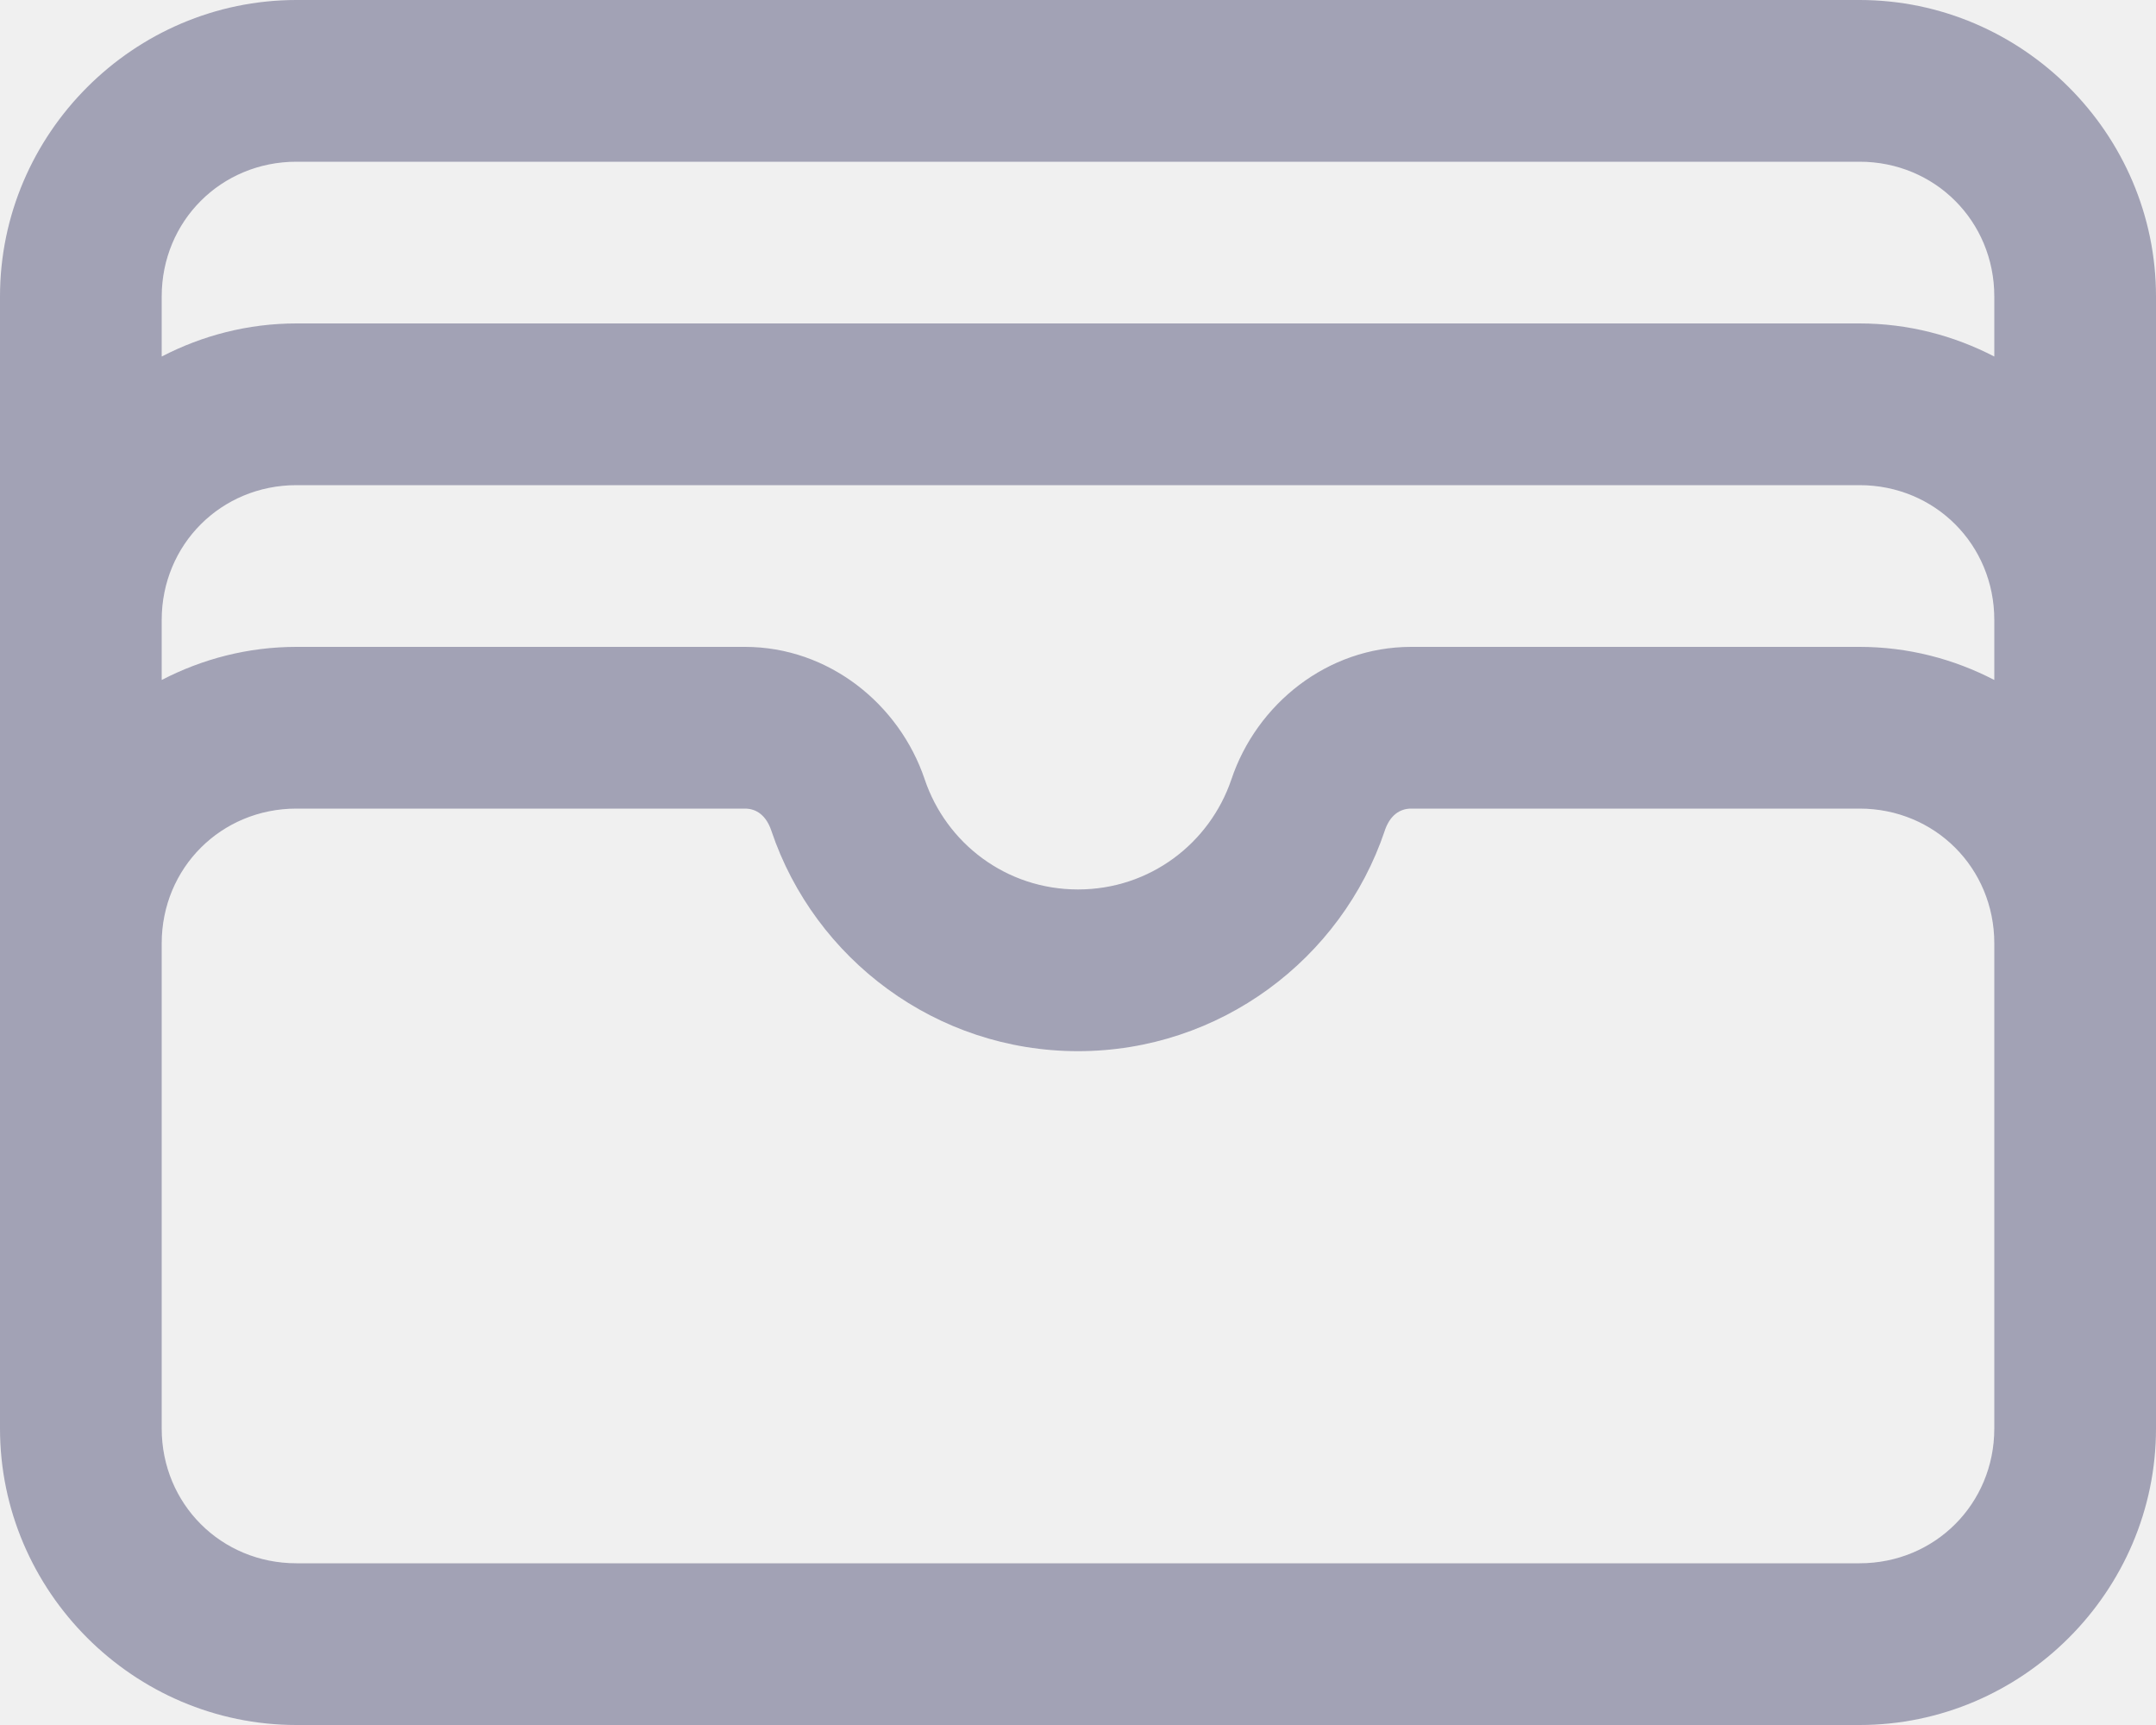
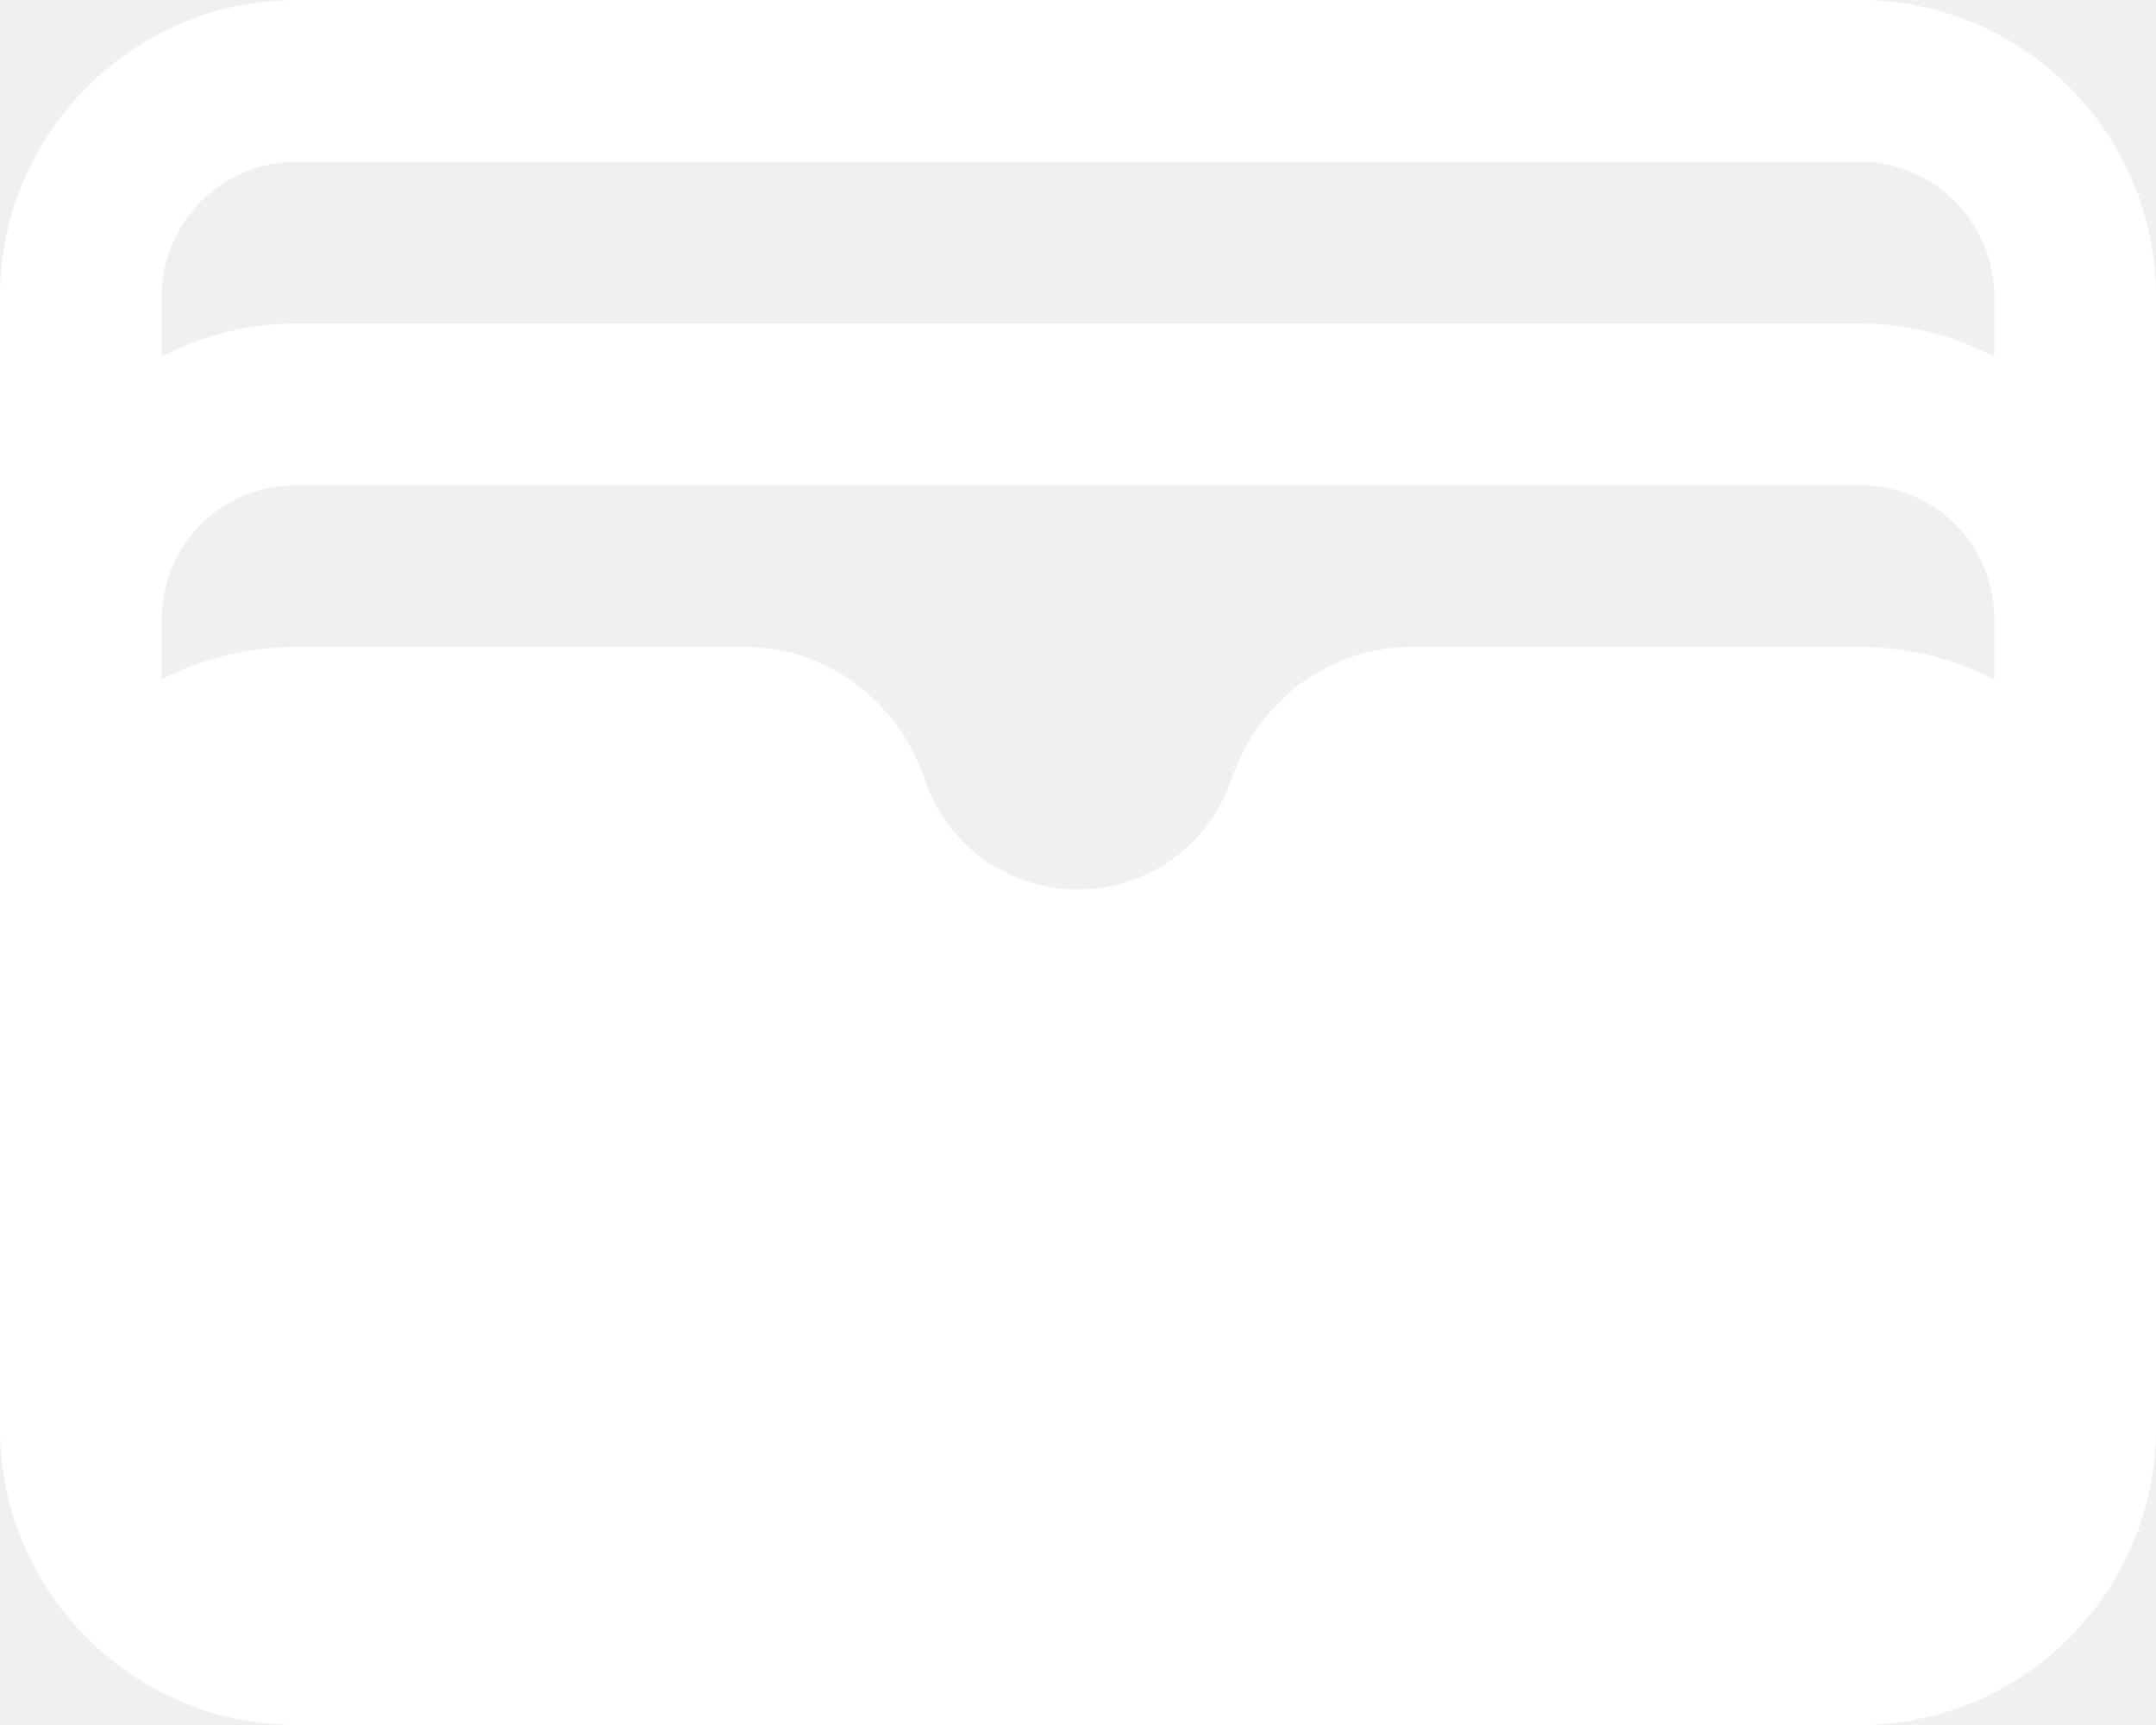
<svg xmlns="http://www.w3.org/2000/svg" width="20" height="16" viewBox="0 0 20 16" fill="none">
-   <path d="M2.75 0C1.24 0 0 1.24 0 2.75V5.75V8.75V13.25C0 14.76 1.24 16 2.75 16H17.25C18.76 16 20 14.76 20 13.25V8.75V5.75V2.75C20 1.24 18.76 0 17.25 0H2.75ZM2.75 1.5H17.25C17.949 1.5 18.5 2.051 18.5 2.75V3.307C18.124 3.112 17.7 3 17.25 3H2.75C2.3 3 1.876 3.112 1.5 3.307V2.75C1.5 2.051 2.051 1.5 2.75 1.5ZM2.75 4.5H17.25C17.949 4.5 18.5 5.051 18.5 5.75V6.307C18.124 6.112 17.7 6 17.25 6H13.091C12.312 6 11.657 6.531 11.423 7.229C11.223 7.82 10.668 8.25 10 8.25C9.332 8.25 8.777 7.82 8.578 7.229C8.344 6.533 7.689 6 6.91 6H2.75C2.3 6 1.876 6.112 1.5 6.307V5.75C1.5 5.051 2.051 4.5 2.75 4.5ZM2.75 7.5H6.91C7.017 7.5 7.108 7.563 7.156 7.707C7.557 8.897 8.685 9.75 10 9.75C11.315 9.75 12.444 8.897 12.845 7.707V7.706C12.893 7.563 12.984 7.5 13.091 7.5H17.25C17.949 7.5 18.5 8.051 18.5 8.75V13.25C18.5 13.949 17.949 14.5 17.25 14.5H2.75C2.051 14.5 1.5 13.949 1.5 13.25V8.75C1.5 8.051 2.051 7.5 2.75 7.5Z" fill="#A2A2B5" />
+   <path d="M2.75 0C1.234 0 0 1.234 0 2.75V5.75V13.25C0 14.766 1.234 16 2.75 16H17.25C18.767 16 20 14.766 20 13.25V5.75V2.75C20 1.234 18.767 0 17.25 0H2.75ZM2.75 1.5H17.25C17.939 1.5 18.5 2.061 18.5 2.75V3.307C18.124 3.112 17.7 3 17.25 3H2.75C2.3 3 1.876 3.112 1.5 3.307V2.75C1.5 2.061 2.061 1.5 2.75 1.5ZM2.75 4.5H17.25C17.949 4.5 18.5 5.051 18.5 5.75V6.301C18.125 6.108 17.7 6 17.25 6H13.091C12.34 6 11.67 6.494 11.423 7.229C11.217 7.84 10.646 8.25 10 8.25C9.354 8.25 8.783 7.84 8.578 7.229C8.331 6.494 7.66 6 6.909 6H2.75C2.3 6 1.875 6.108 1.5 6.301V5.75C1.5 5.051 2.051 4.5 2.75 4.5Z" fill="white" />
</svg>
